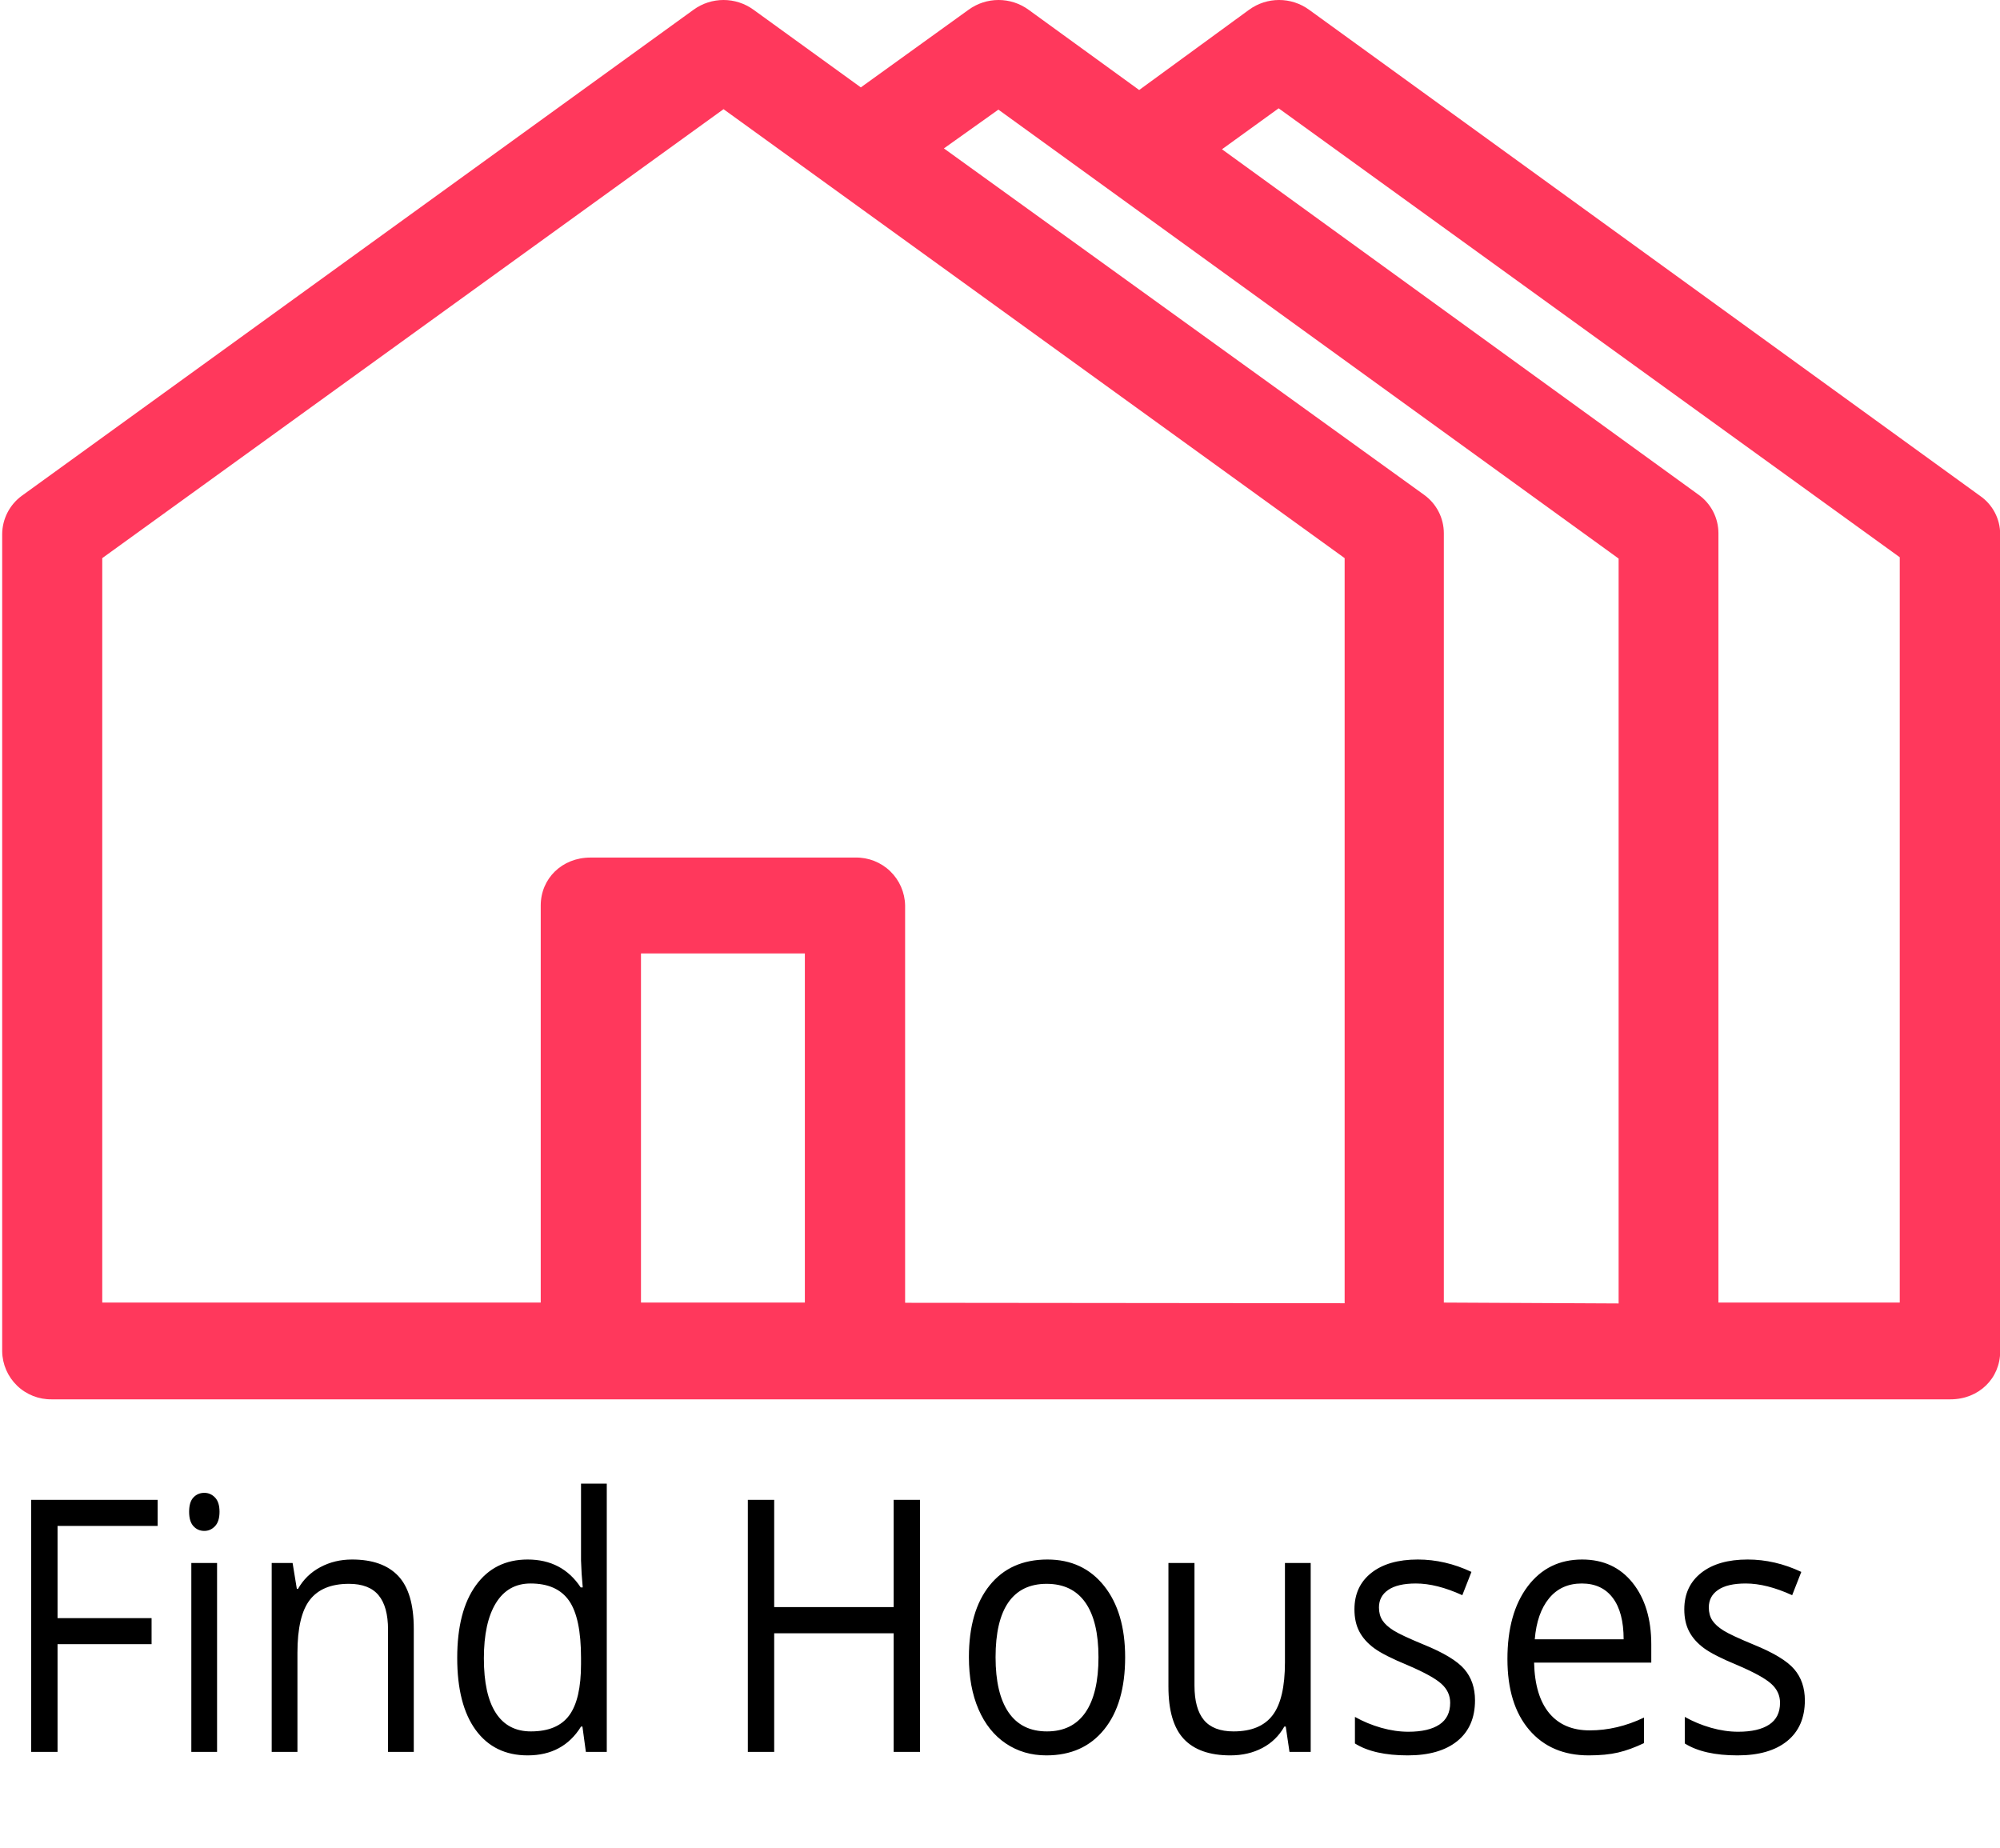
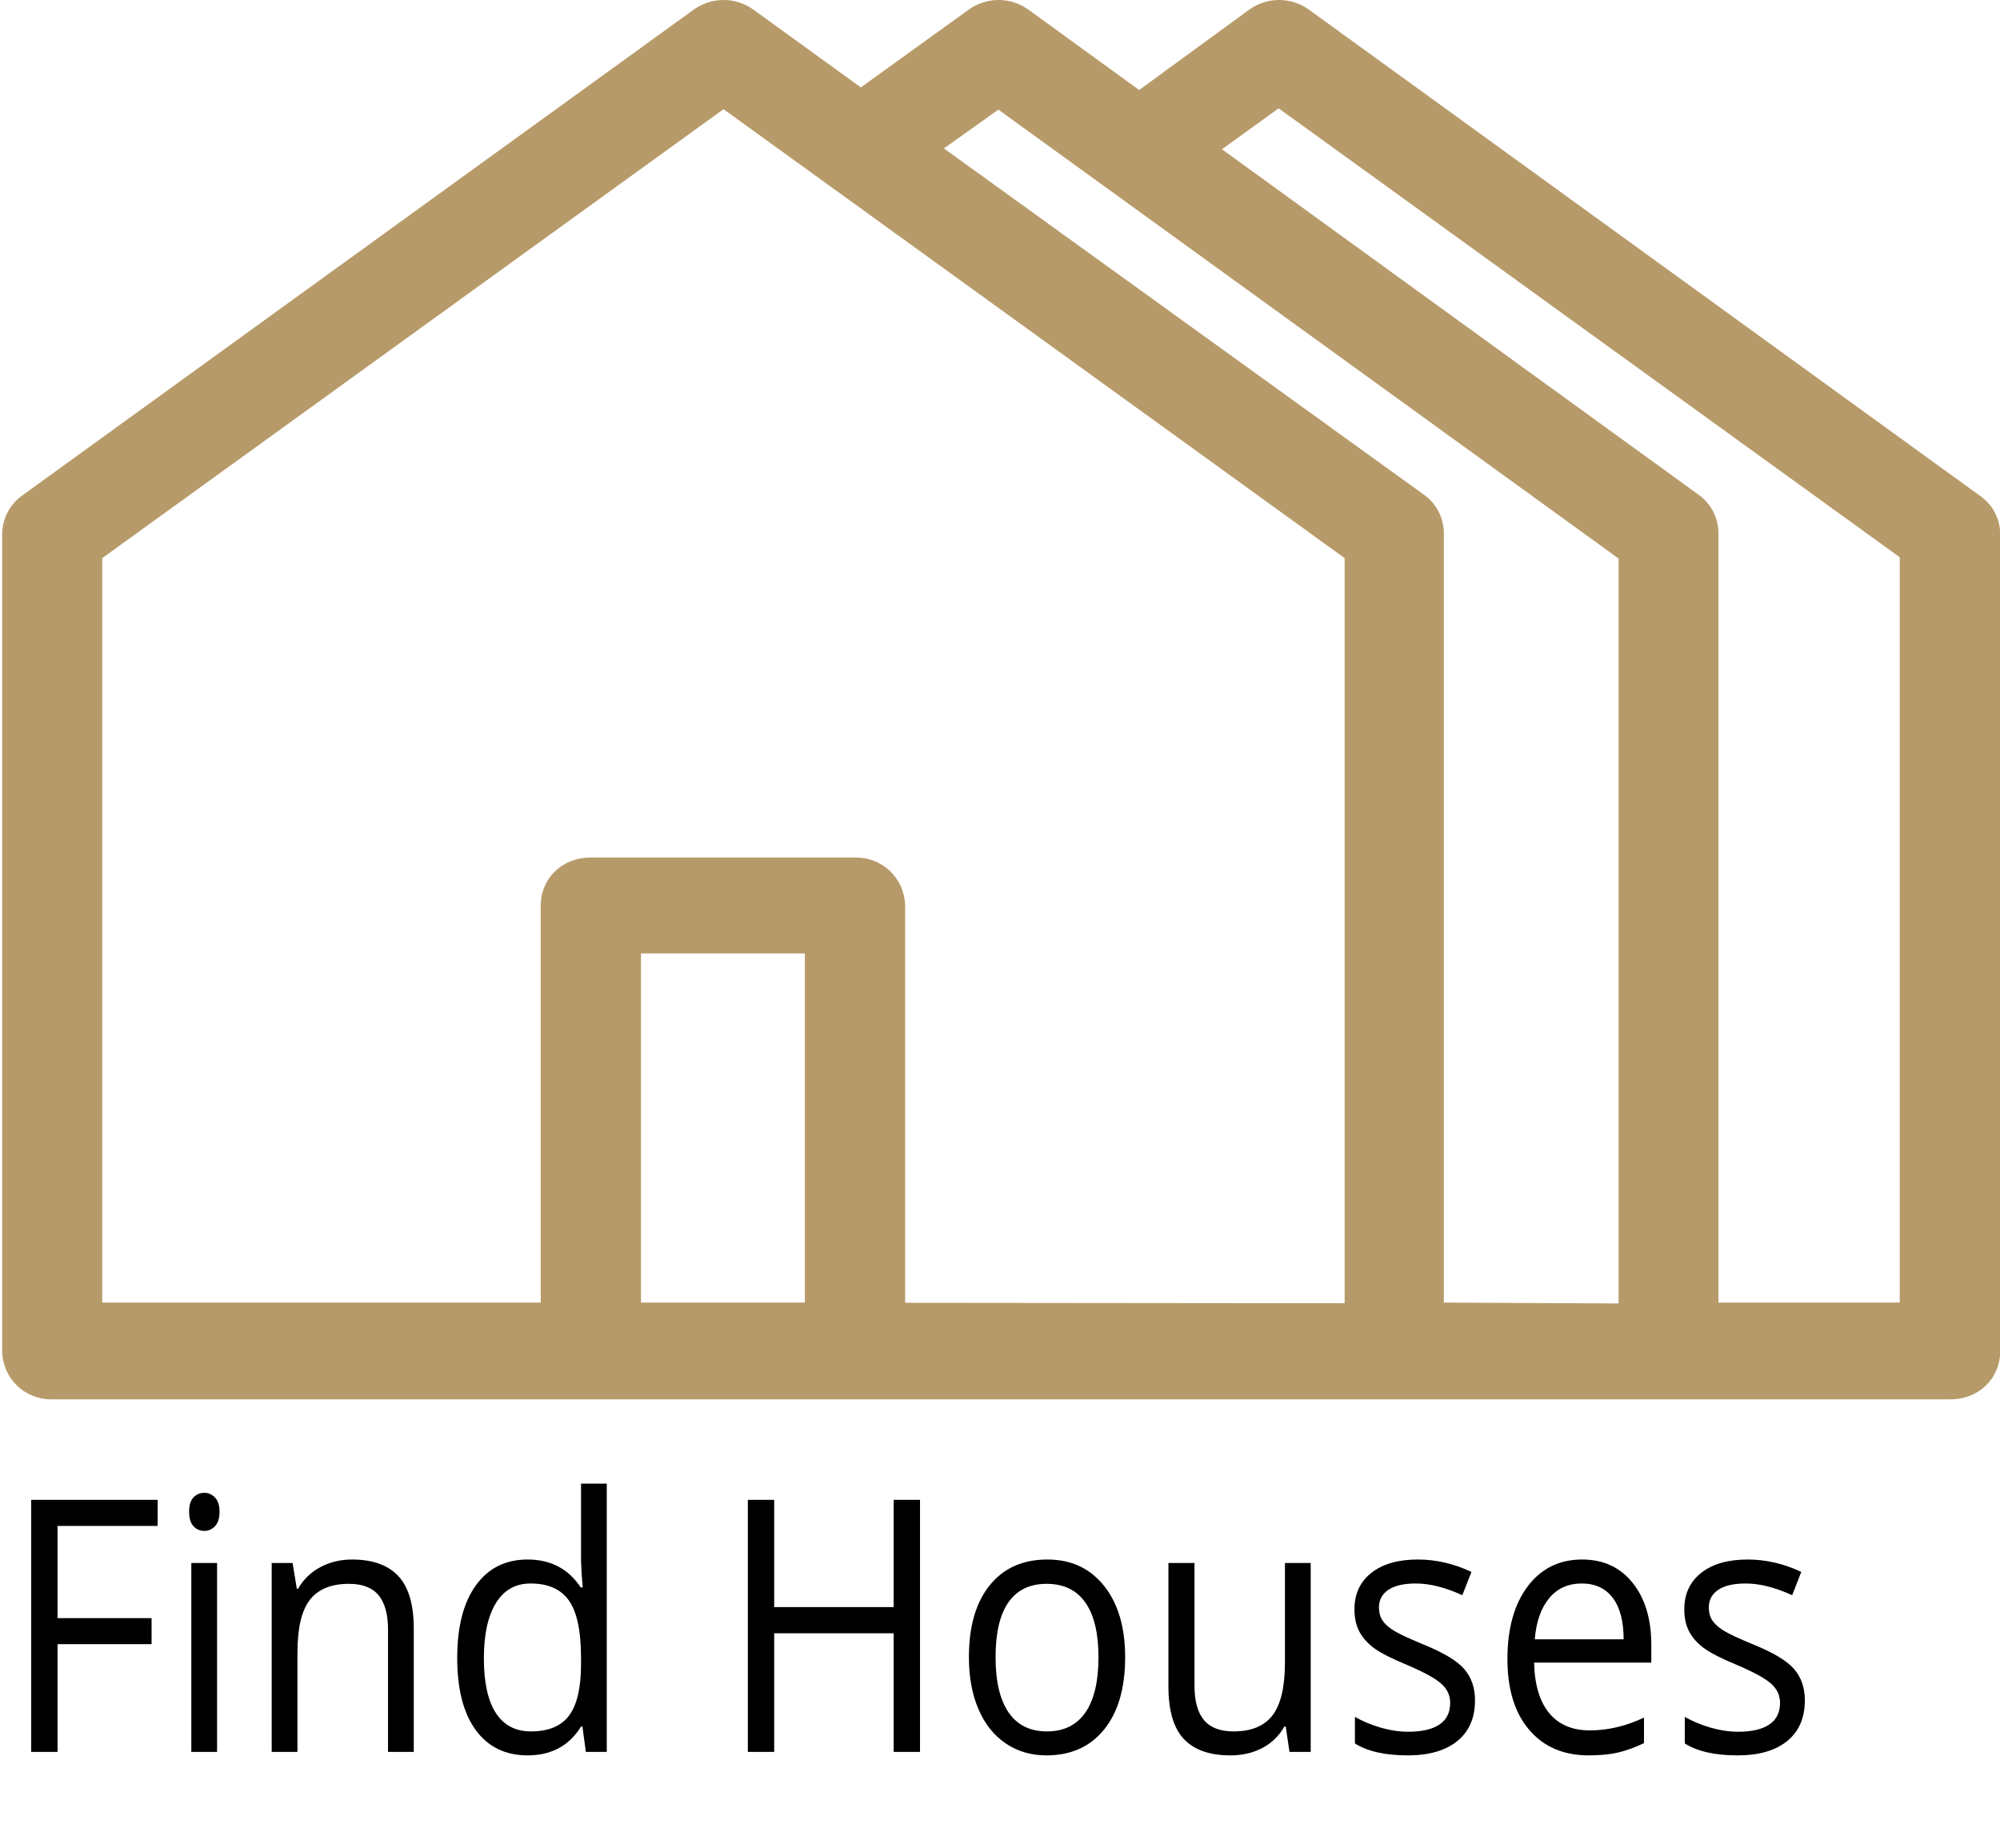
<svg xmlns="http://www.w3.org/2000/svg" viewBox="0 0 458.86 423.89">
  <defs>
-     <style>.cls-1{fill:#ff385c;}.cls-2{isolation:isolate;font-size:81px;font-family:OpenSans, Open Sans;}</style>
+     <style>.cls-1{fill:#b79a69;}.cls-2{isolation:isolate;font-size:81px;font-family:OpenSans, Open Sans;}</style>
  </defs>
  <g id="Capa_2" data-name="Capa 2">
    <g id="Capa_1-2" data-name="Capa 1">
      <path class="cls-1" d="M454.26,113.75,300.36,2.25a11.7,11.7,0,0,0-13.8,0l-25.2,18.4L236,2.25a11.7,11.7,0,0,0-13.8,0l-24.7,17.8-24.6-17.8a11.7,11.7,0,0,0-13.8,0L5,113.75a11,11,0,0,0-4.5,8.8v187.5a11.19,11.19,0,0,0,11.4,11h435.6c6.5,0,11.4-4.8,11.4-11V122.55A10.68,10.68,0,0,0,454.26,113.75Zm-18.4,185.1h-41.6V122.35a10.85,10.85,0,0,0-4.5-8.8l-109.4-79.3,13-9.4,142.5,103Zm-104.6,0V122.35a10.85,10.85,0,0,0-4.5-8.8l-110.2-79.5,12.5-8.9,142.3,103v170.9l-40.1-.2Zm-146.6,0h-37.6v-80.1h37.6Zm23,0v-91.1a11.19,11.19,0,0,0-11.4-11h-60.8c-6.5,0-11.4,4.8-11.4,11v91.1H23.46V128.05L166,25.05l142.5,103V299l-100.8-.1Z" />
      <text class="cls-2" transform="translate(0 401.94) scale(0.9 1)">Find Houses</text>
    </g>
  </g>
</svg>
